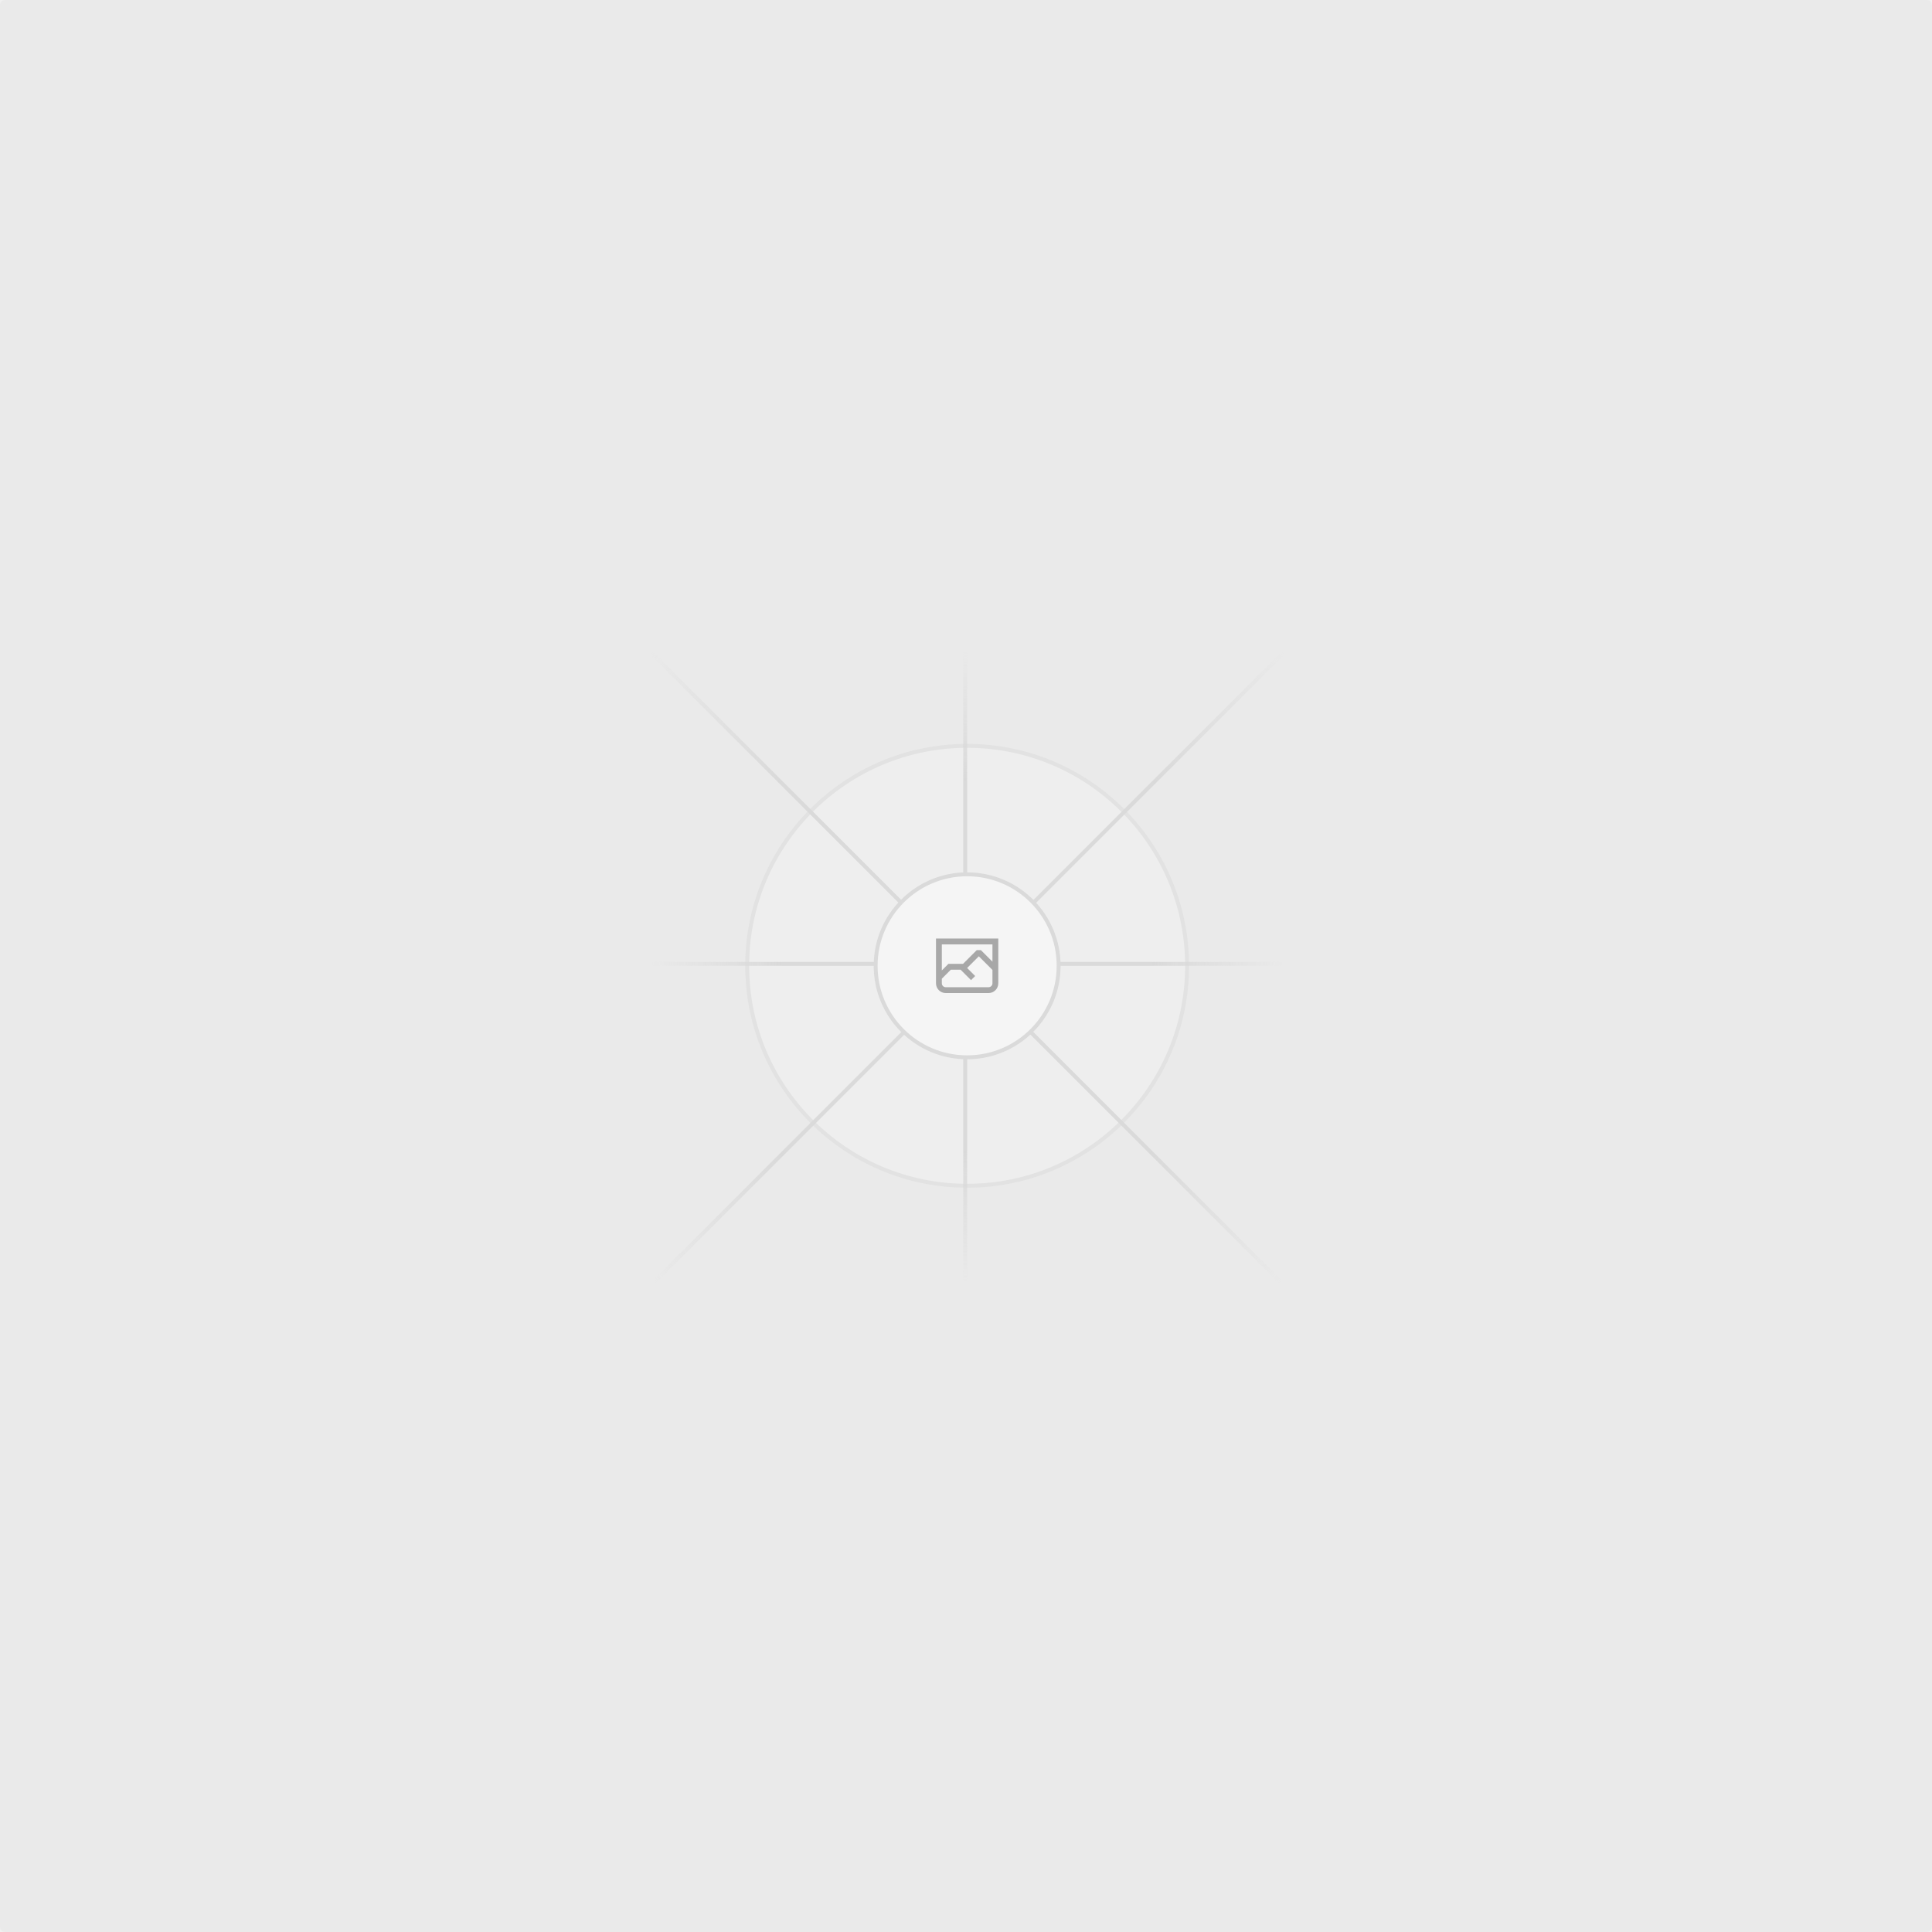
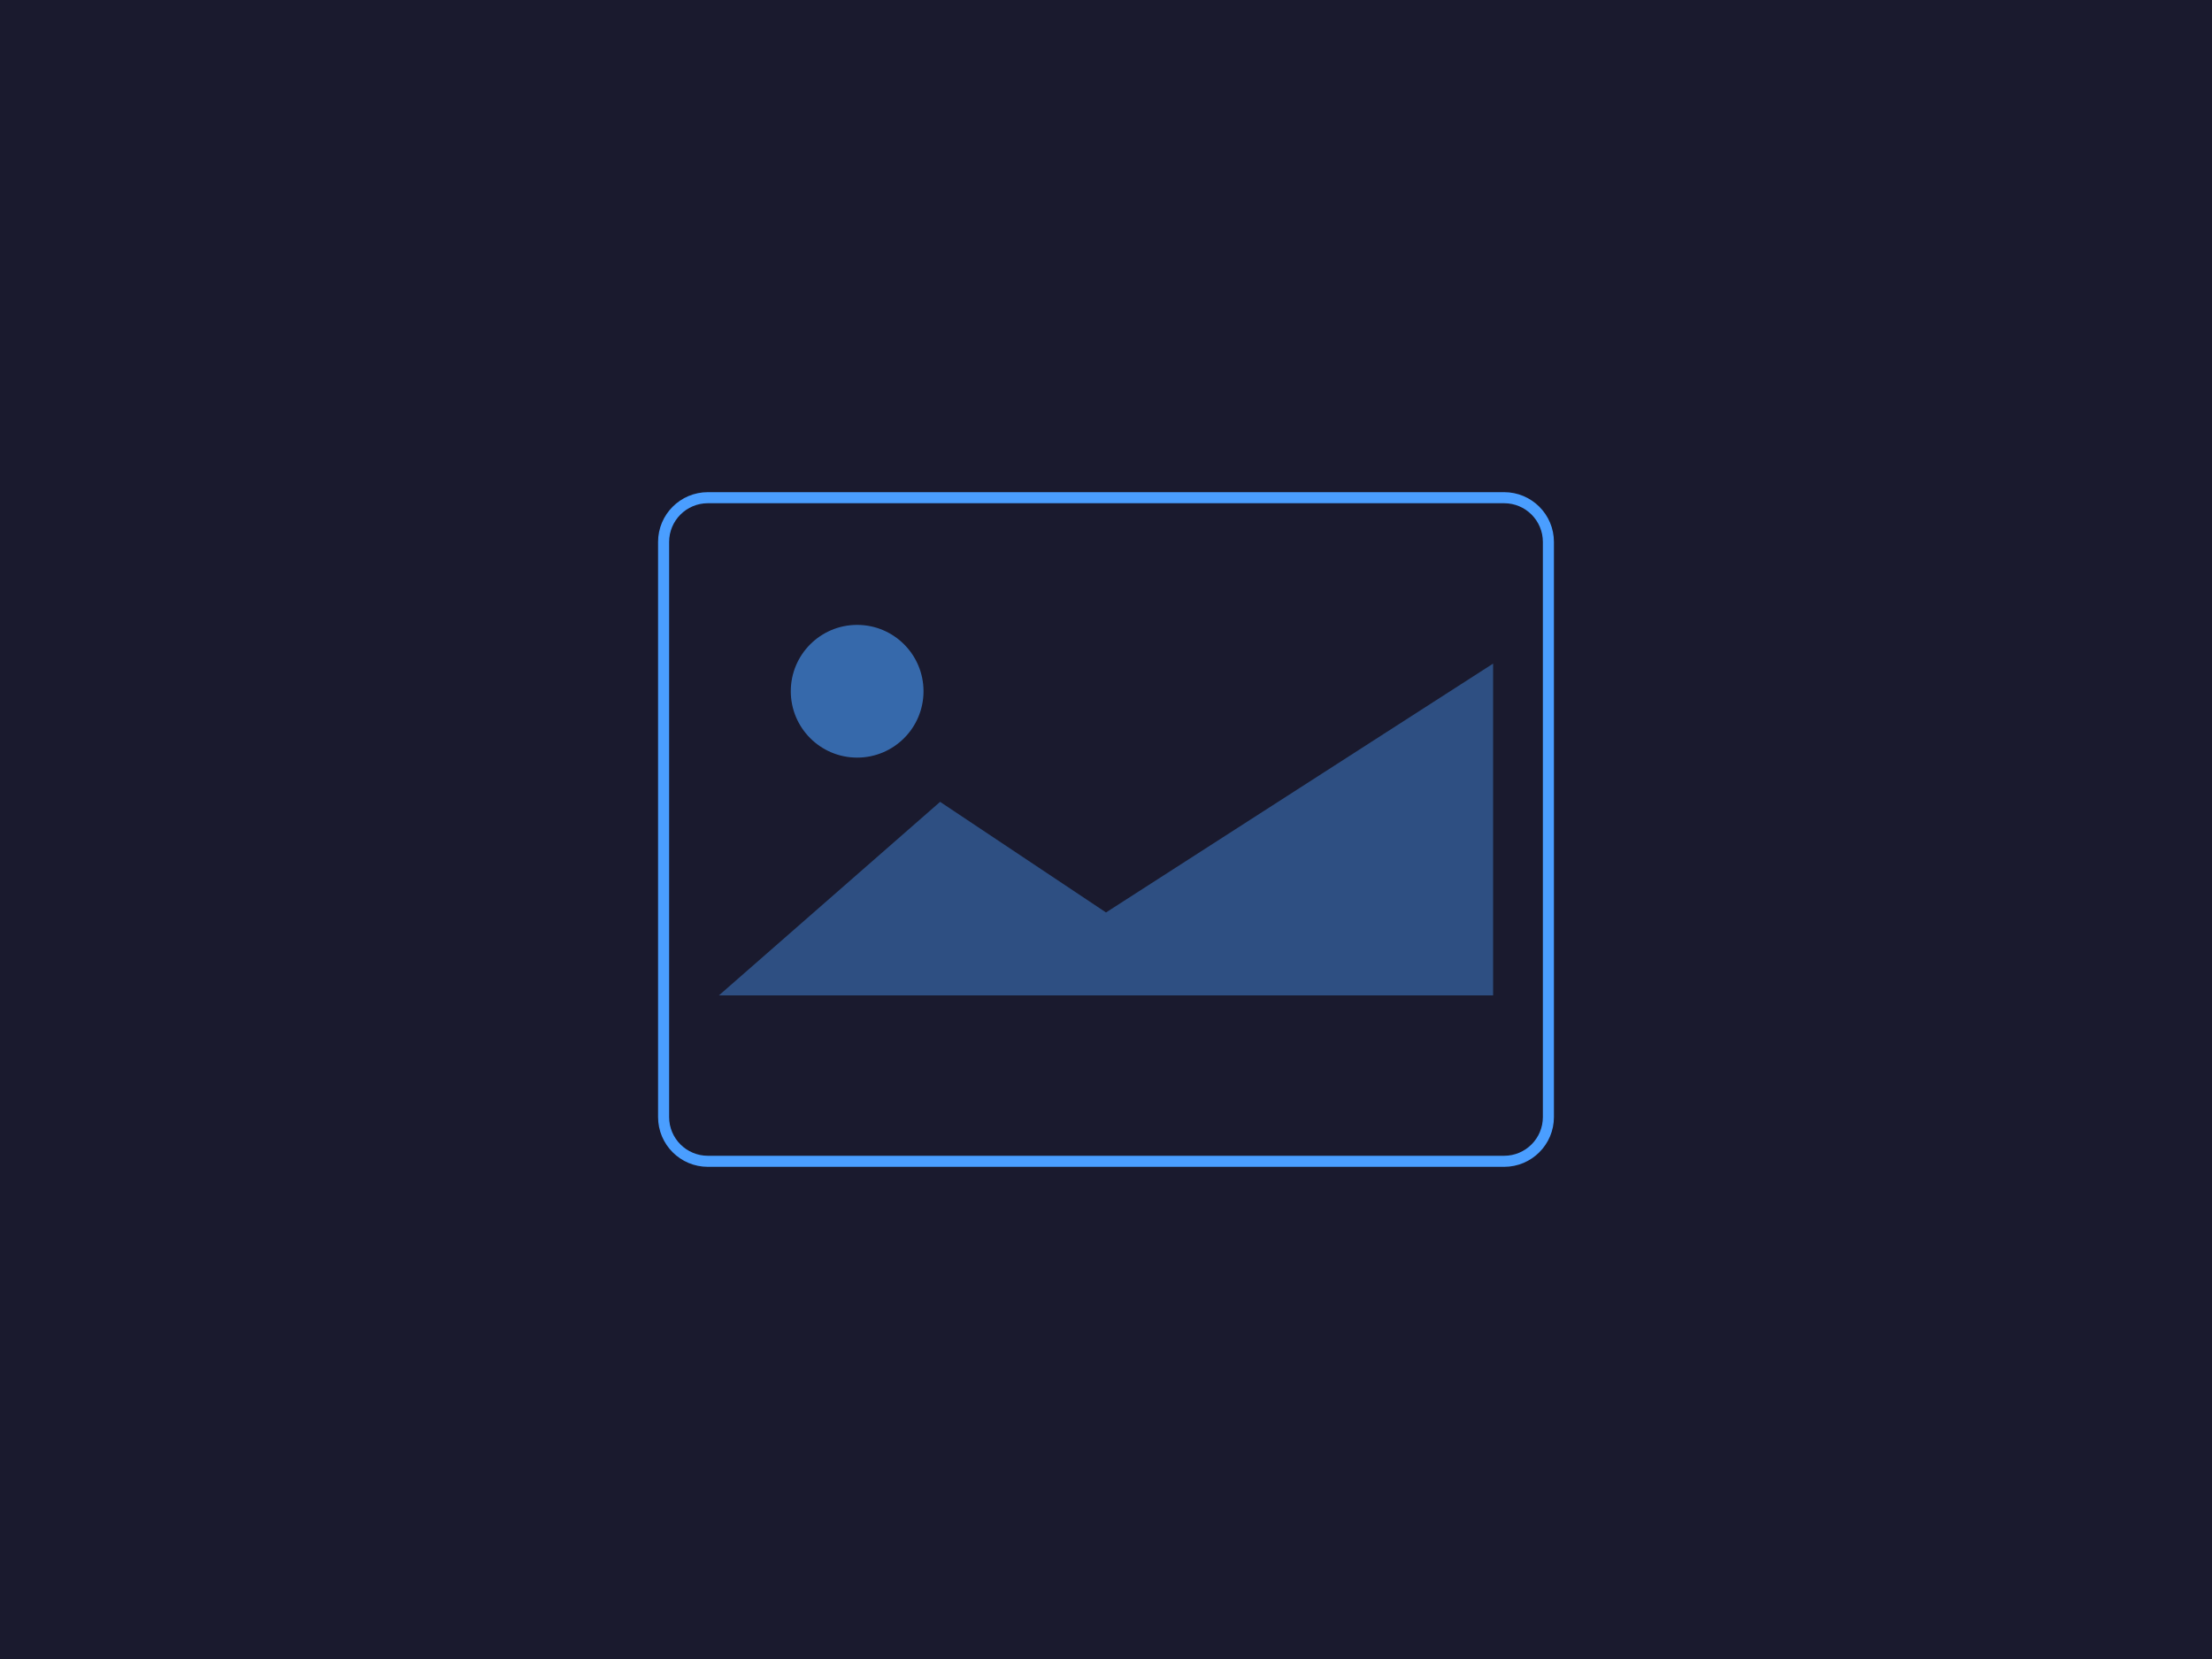
- <svg xmlns="http://www.w3.org/2000/svg" width="1200" height="1200" fill="none">
-   <rect width="1200" height="1200" fill="#EAEAEA" rx="3" />
-   <g opacity=".5">
-     <g opacity=".5">
-       <path fill="#FAFAFA" d="M600.709 736.5c-75.454 0-136.621-61.167-136.621-136.62 0-75.454 61.167-136.621 136.621-136.621 75.453 0 136.62 61.167 136.62 136.621 0 75.453-61.167 136.62-136.62 136.62Z" />
-       <path stroke="#C9C9C9" stroke-width="2.418" d="M600.709 736.5c-75.454 0-136.621-61.167-136.621-136.62 0-75.454 61.167-136.621 136.621-136.621 75.453 0 136.62 61.167 136.62 136.621 0 75.453-61.167 136.62-136.62 136.62Z" />
-     </g>
-     <path stroke="url(#a)" stroke-width="2.418" d="M0-1.209h553.581" transform="scale(1 -1) rotate(45 1163.11 91.165)" />
-     <path stroke="url(#b)" stroke-width="2.418" d="M404.846 598.671h391.726" />
-     <path stroke="url(#c)" stroke-width="2.418" d="M599.5 795.742V404.017" />
-     <path stroke="url(#d)" stroke-width="2.418" d="m795.717 796.597-391.441-391.44" />
-     <path fill="#fff" d="M600.709 656.704c-31.384 0-56.825-25.441-56.825-56.824 0-31.384 25.441-56.825 56.825-56.825 31.383 0 56.824 25.441 56.824 56.825 0 31.383-25.441 56.824-56.824 56.824Z" />
-     <g clip-path="url(#e)">
-       <path fill="#666" fill-rule="evenodd" d="M616.426 586.58h-31.434v16.176l3.553-3.554.531-.531h9.068l.074-.074 8.463-8.463h2.565l7.18 7.181V586.58Zm-15.715 14.654 3.698 3.699 1.283 1.282-2.565 2.565-1.282-1.283-5.2-5.199h-6.066l-5.514 5.514-.073.073v2.876a2.418 2.418 0 0 0 2.418 2.418h26.598a2.418 2.418 0 0 0 2.418-2.418v-8.317l-8.463-8.463-7.181 7.181-.071.072Zm-19.347 5.442v4.085a6.045 6.045 0 0 0 6.046 6.045h26.598a6.044 6.044 0 0 0 6.045-6.045v-7.108l1.356-1.355-1.282-1.283-.074-.073v-17.989h-38.689v23.43l-.146.146.146.147Z" clip-rule="evenodd" />
-     </g>
-     <path stroke="#C9C9C9" stroke-width="2.418" d="M600.709 656.704c-31.384 0-56.825-25.441-56.825-56.824 0-31.384 25.441-56.825 56.825-56.825 31.383 0 56.824 25.441 56.824 56.825 0 31.383-25.441 56.824-56.824 56.824Z" />
-   </g>
-   <defs>
-     <linearGradient id="a" x1="554.061" x2="-.48" y1=".083" y2=".087" gradientUnits="userSpaceOnUse">
-       <stop stop-color="#C9C9C9" stop-opacity="0" />
-       <stop offset=".208" stop-color="#C9C9C9" />
-       <stop offset=".792" stop-color="#C9C9C9" />
-       <stop offset="1" stop-color="#C9C9C9" stop-opacity="0" />
-     </linearGradient>
-     <linearGradient id="b" x1="796.912" x2="404.507" y1="599.963" y2="599.965" gradientUnits="userSpaceOnUse">
-       <stop stop-color="#C9C9C9" stop-opacity="0" />
-       <stop offset=".208" stop-color="#C9C9C9" />
-       <stop offset=".792" stop-color="#C9C9C9" />
-       <stop offset="1" stop-color="#C9C9C9" stop-opacity="0" />
-     </linearGradient>
-     <linearGradient id="c" x1="600.792" x2="600.794" y1="403.677" y2="796.082" gradientUnits="userSpaceOnUse">
-       <stop stop-color="#C9C9C9" stop-opacity="0" />
-       <stop offset=".208" stop-color="#C9C9C9" />
-       <stop offset=".792" stop-color="#C9C9C9" />
-       <stop offset="1" stop-color="#C9C9C9" stop-opacity="0" />
-     </linearGradient>
-     <linearGradient id="d" x1="404.85" x2="796.972" y1="403.903" y2="796.02" gradientUnits="userSpaceOnUse">
-       <stop stop-color="#C9C9C9" stop-opacity="0" />
-       <stop offset=".208" stop-color="#C9C9C9" />
-       <stop offset=".792" stop-color="#C9C9C9" />
-       <stop offset="1" stop-color="#C9C9C9" stop-opacity="0" />
-     </linearGradient>
-     <clipPath id="e">
-       <path fill="#fff" d="M581.364 580.535h38.689v38.689h-38.689z" />
-     </clipPath>
-   </defs>
+ <svg xmlns="http://www.w3.org/2000/svg" width="400" height="300" viewBox="0 0 400 300" role="img" aria-label="Image placeholder">
+   <rect width="400" height="300" fill="#1a1a2e" />
+   <rect x="120" y="90" width="160" height="120" rx="8" fill="none" stroke="#4a9eff" stroke-width="2" />
+   <circle cx="155" cy="125" r="12" fill="#4a9eff" opacity="0.6" />
+   <path d="M130 180 L170 145 L200 165 L270 120 L270 180 Z" fill="#4a9eff" opacity="0.4" />
</svg>
